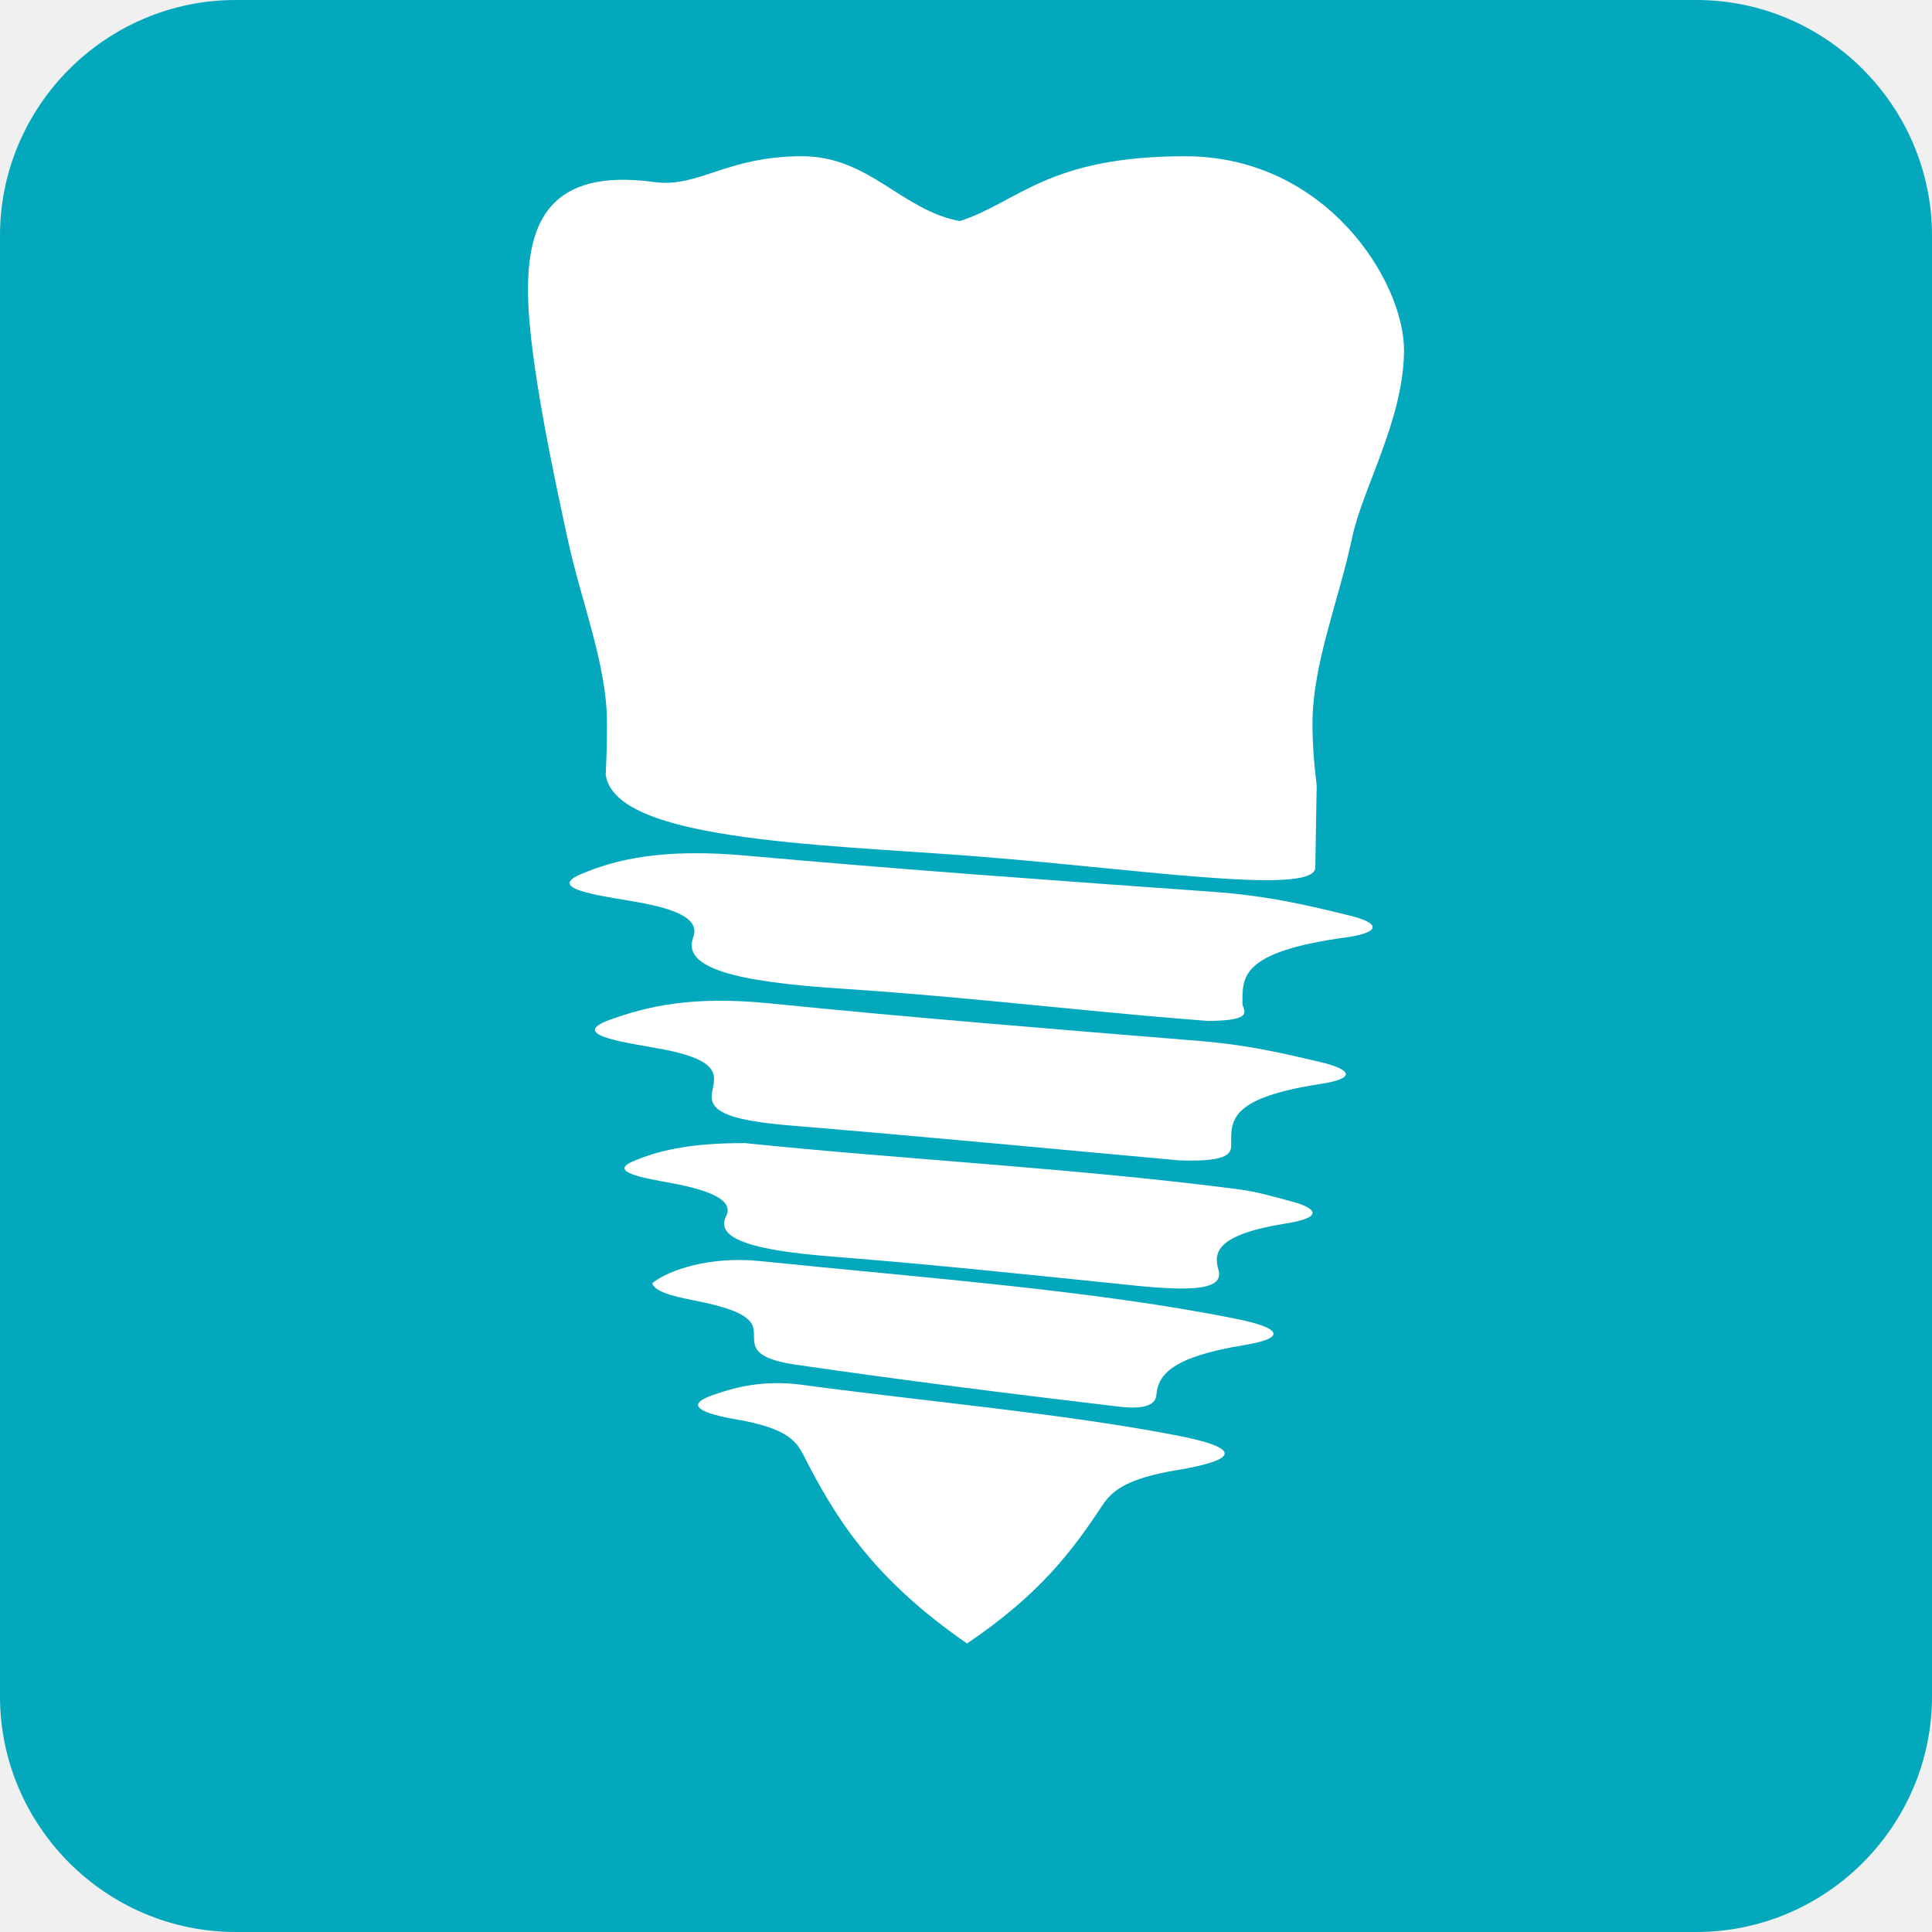
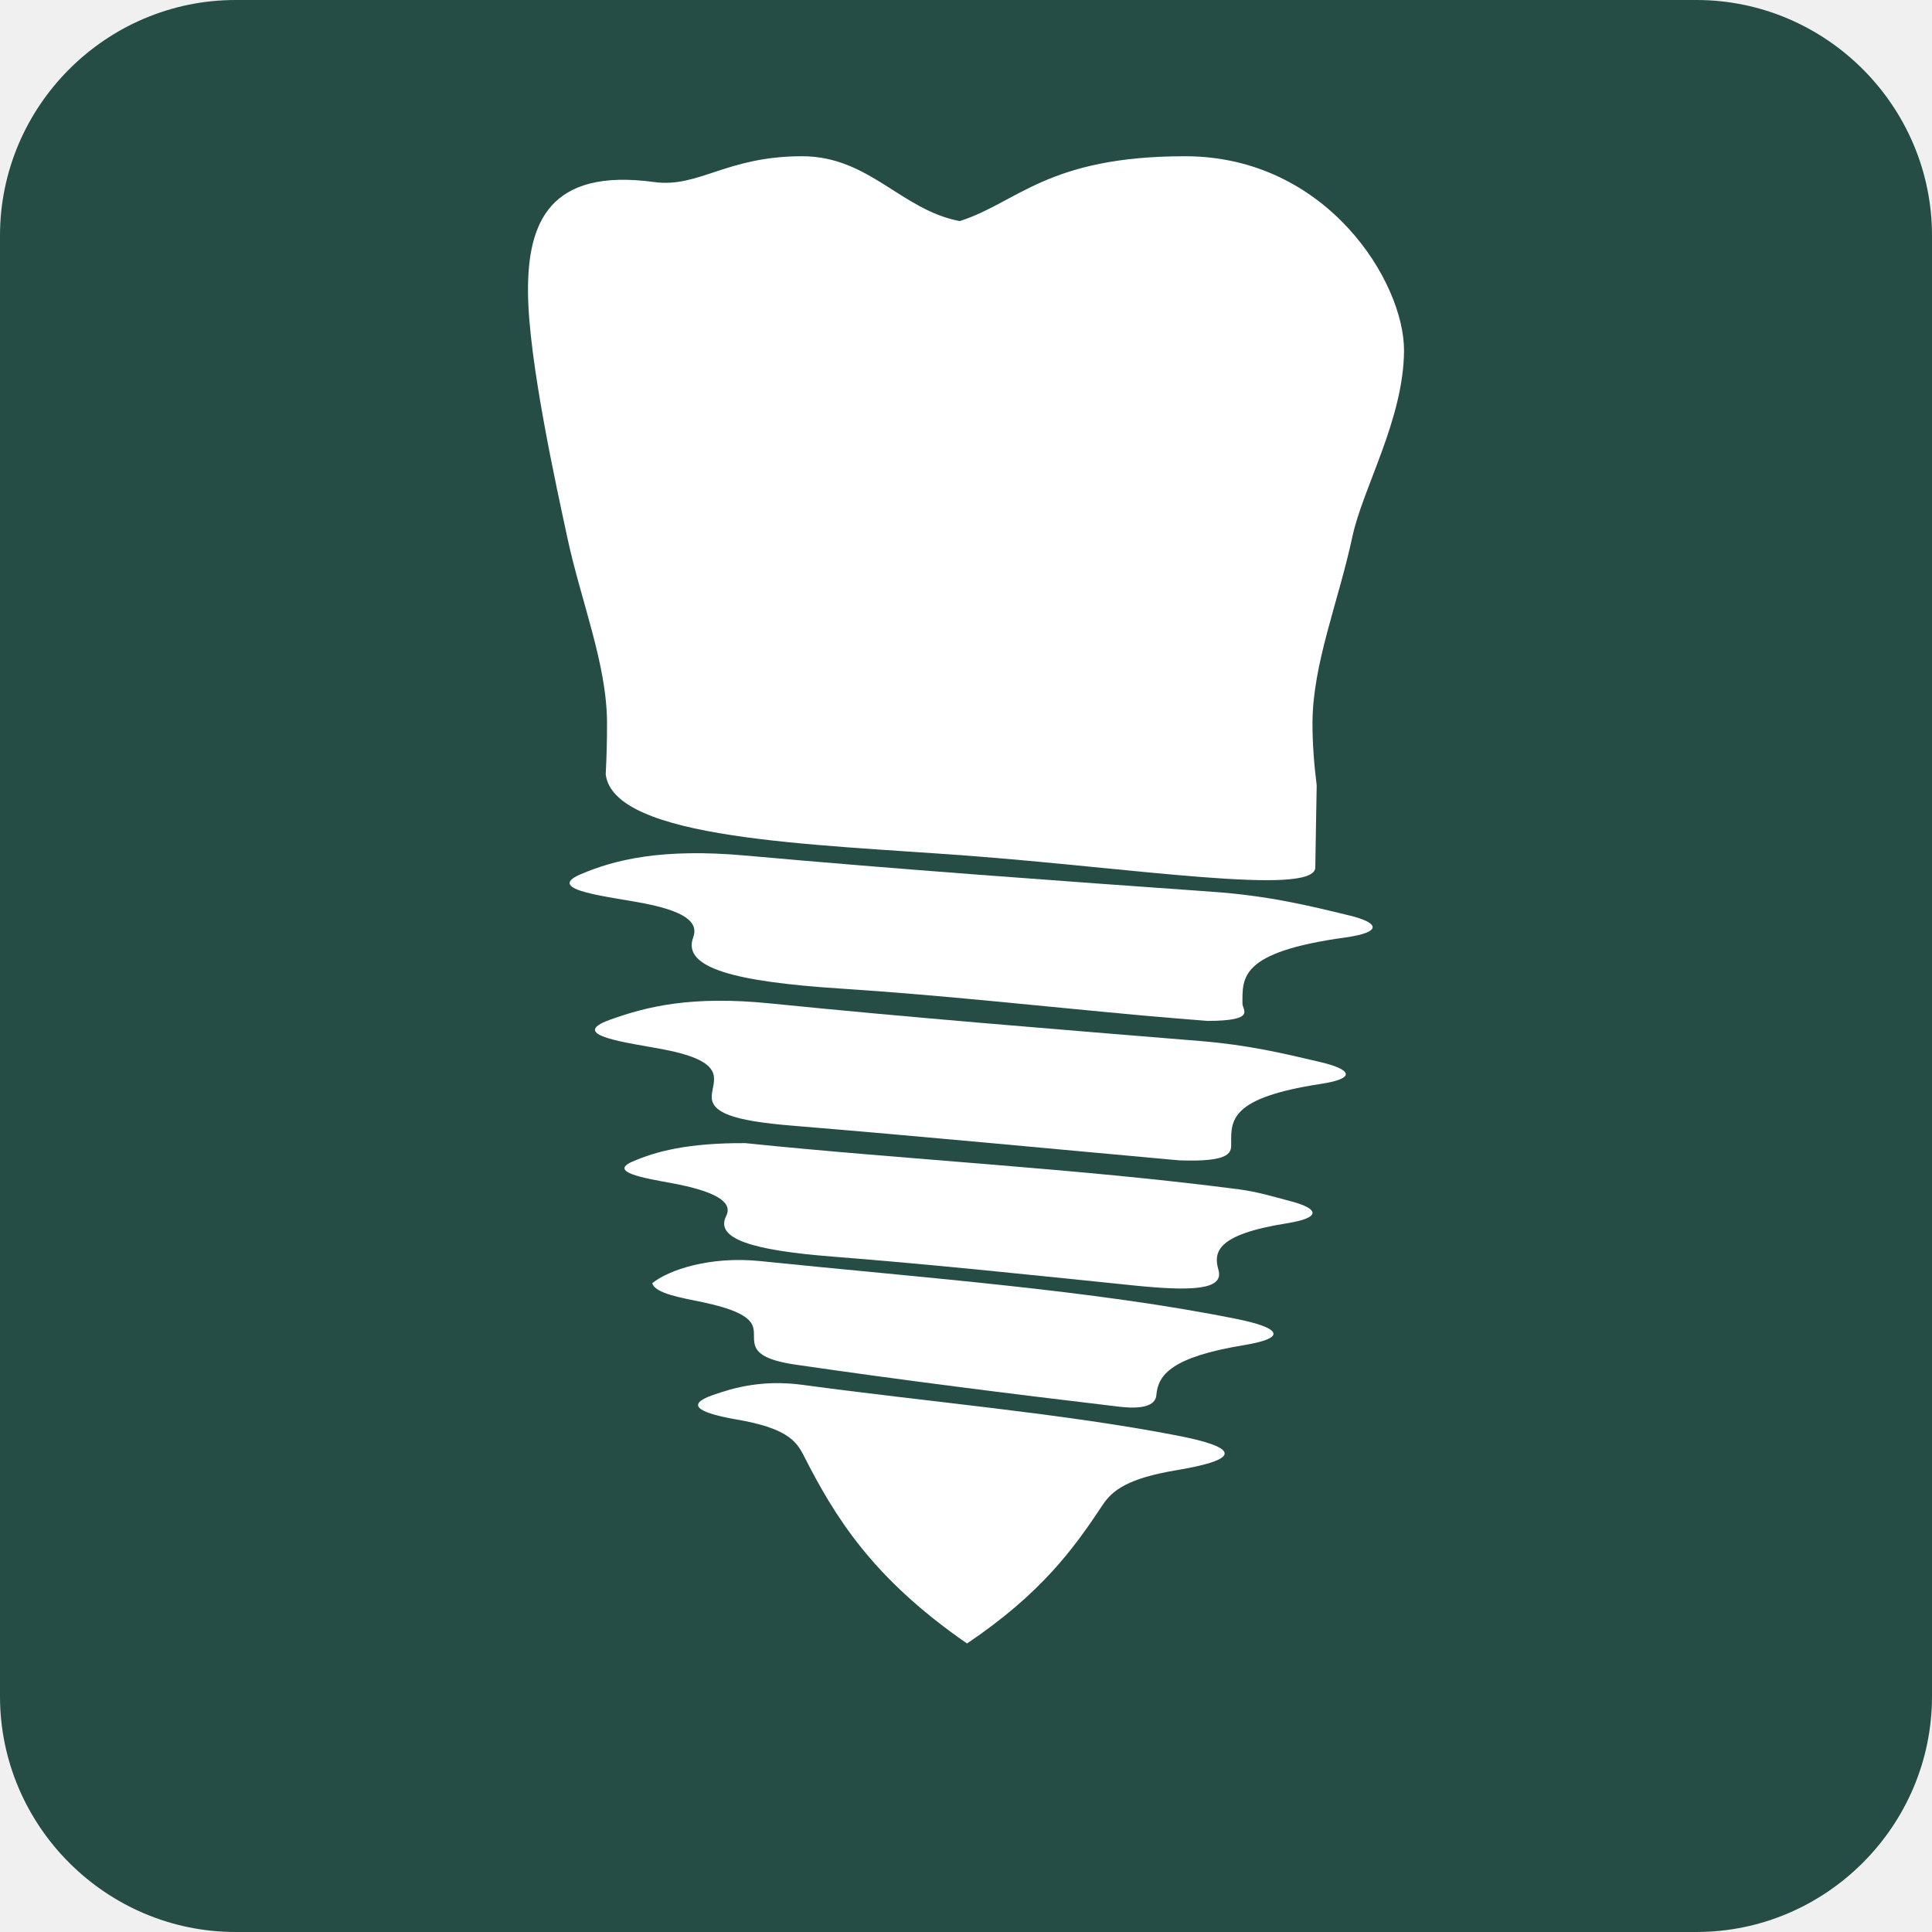
- <svg xmlns="http://www.w3.org/2000/svg" version="1.1" x="0px" y="0px" width="220px" height="219.999px" viewBox="0 0 220 219.999" enable-background="new 0 0 220 219.999" xml:space="preserve">
+ <svg xmlns="http://www.w3.org/2000/svg" version="1.1" id="Layer_1" x="0px" y="0px" width="220px" height="220px" viewBox="0 0 220 220" enable-background="new 0 0 220 220" xml:space="preserve">
  <g id="Background">
</g>
-   <g id="Layer_1">
-     <g>
-       <path fill-rule="evenodd" clip-rule="evenodd" fill="#04A8BD" d="M220,193.17c0,14.756-12.073,26.829-26.829,26.829H26.829    C12.073,219.999,0,207.926,0,193.17V26.829C0,12.073,12.073,0,26.829,0h166.342C207.927,0,220,12.073,220,26.829V193.17z" />
-     </g>
-     <g>
-       <path fill="#FFFFFF" d="M153.996,61.119c1.188-5.558,5.835-13.374,5.883-21.176c0.046-7.802-8.778-22.152-24.94-22.152    c-15.693,0-19.086,5.293-25.65,7.383c-6.674-1.252-10.295-7.383-17.958-7.383c-8.638,0-11.763,3.632-16.845,2.939    c-11.996-1.637-14.41,4.724-14.363,12.525c0.046,7.803,3.269,22.306,4.458,27.864c1.579,7.388,4.52,14.473,4.54,21.181    c0.006,1.927-0.046,3.895-0.149,5.866c0,0.002,0,0.004,0,0.005c0.922,7.45,23.673,7.954,41.029,9.253    c18.903,1.414,39.486,4.649,39.772,1.414c0.002-0.039,0.151-9.362,0.16-9.404c-0.3-2.394-0.484-4.795-0.478-7.14    C149.477,75.589,152.419,68.505,153.996,61.119z" />
-       <path fill-rule="evenodd" clip-rule="evenodd" fill="#FFFFFF" d="M137.526,116.256c5.585-0.027,3.955-1.234,3.955-1.971    c0-2.967-0.329-5.868,11.681-7.528c4.223-0.583,3.996-1.662,0.485-2.512c-4.642-1.128-9.139-2.239-15.64-2.702    c-17.804-1.267-35.628-2.544-53.081-4.116c-9.498-0.856-14.896,0.449-18.818,2.133c-4.23,1.813,3.358,2.542,7.286,3.317    c5.291,1.042,6.069,2.44,5.537,3.883c-1.272,3.458,4.754,5.031,16.785,5.811c11.76,0.765,23.052,2.038,34.562,3.081    C132.659,115.867,135.084,116.053,137.526,116.256z" />
-       <path fill-rule="evenodd" clip-rule="evenodd" fill="#FFFFFF" d="M134.261,132.131c6.059,0.223,5.945-0.968,5.936-1.954    c-0.031-2.64-0.083-5.177,10.186-6.747c4.197-0.642,3.459-1.679-0.123-2.513c-4.106-0.958-8.039-1.915-13.553-2.37    c-16.449-1.347-32.959-2.668-49.047-4.29c-8.934-0.898-14.006,0.355-18.186,1.857c-5.027,1.802,2.14,2.623,6.122,3.393    c7.311,1.416,5.564,3.439,5.452,5.263c-0.125,1.904,2.357,2.854,9.115,3.408C104.999,129.4,119.621,130.807,134.261,132.131z" />
-       <path fill-rule="evenodd" clip-rule="evenodd" fill="#FFFFFF" d="M84.865,130.171c-6.581-0.034-10.217,0.959-12.843,2.1    c-2.773,1.2,1.408,1.896,4.353,2.434c5.144,0.943,7.126,2.182,6.313,3.771c-1.293,2.572,2.929,3.892,12.063,4.611    c11.665,0.918,23.011,2.128,34.375,3.291c6.704,0.687,10.267,0.484,9.622-1.765c-0.597-2.059-0.184-4.039,7.762-5.309    c4.035-0.641,3.727-1.684,0.317-2.559c-1.815-0.466-3.554-1.022-5.749-1.311C122.897,133.056,102.955,132.04,84.865,130.171z" />
-       <path fill-rule="evenodd" clip-rule="evenodd" fill="#FFFFFF" d="M110.117,187.146c8.426-5.686,12.105-10.732,15.452-15.787    c1.113-1.67,2.865-3.02,8.415-3.948c7.612-1.27,6.948-2.608,0.058-3.945c-13.059-2.532-28.409-3.838-42.6-5.763    c-4.539-0.615-7.828,0.282-10.354,1.184c-3.326,1.186-0.996,2.096,2.795,2.752c5.62,0.97,6.766,2.401,7.615,4.062    C95.054,172.7,99.303,179.673,110.117,187.146z" />
-       <path fill-rule="evenodd" clip-rule="evenodd" fill="#FFFFFF" d="M74.272,146.125c0.347,1.175,3.278,1.642,5.72,2.154    c3.4,0.721,5.329,1.55,5.742,2.764c0.522,1.529-1.238,3.465,4.873,4.354c11.97,1.744,24.347,3.307,36.819,4.783    c3.717,0.44,4.207-0.663,4.253-1.357c0.199-2.293,1.782-4.303,9.952-5.648c5.453-0.9,3.635-2.079-0.681-2.956    c-16.266-3.3-35.853-4.71-54.414-6.62C80.861,143.015,76.09,144.619,74.272,146.125z" />
-     </g>
+   <g>
+     <path fill="#254D46" d="M220,193.169c0,14.756-12.072,26.83-26.829,26.83H26.829C12.073,220,0,207.925,0,193.169V26.829   C0,12.073,12.073,0,26.829,0h166.342C207.928,0,220,12.073,220,26.829V193.169z" />
+   </g>
+   <g>
+     <path fill="#FFFFFF" d="M153.996,61.119c1.188-5.558,5.835-13.374,5.883-21.176c0.046-7.802-8.777-22.152-24.939-22.152   c-15.693,0-19.086,5.293-25.65,7.383c-6.674-1.252-10.295-7.383-17.958-7.383c-8.638,0-11.763,3.632-16.845,2.939   c-11.996-1.637-14.41,4.724-14.363,12.525c0.046,7.803,3.269,22.306,4.458,27.864c1.579,7.388,4.52,14.473,4.54,21.181   c0.006,1.927-0.046,3.895-0.149,5.866c0,0.002,0,0.004,0,0.005c0.922,7.45,23.673,7.954,41.029,9.253   c18.903,1.414,39.485,4.649,39.772,1.414c0.002-0.039,0.15-9.362,0.16-9.404c-0.301-2.394-0.484-4.795-0.479-7.14   C149.477,75.589,152.419,68.505,153.996,61.119z" />
+     <path fill="#FFFFFF" d="M137.525,116.255c5.586-0.026,3.955-1.233,3.955-1.971c0-2.967-0.328-5.868,11.682-7.528   c4.223-0.583,3.996-1.662,0.484-2.512c-4.642-1.128-9.139-2.239-15.64-2.702c-17.804-1.267-35.628-2.544-53.081-4.116   c-9.498-0.856-14.896,0.449-18.818,2.133c-4.23,1.813,3.358,2.542,7.286,3.317c5.291,1.042,6.069,2.44,5.537,3.883   c-1.272,3.458,4.754,5.031,16.785,5.811c11.76,0.765,23.052,2.038,34.562,3.081C132.659,115.867,135.084,116.052,137.525,116.255z" />
+     <path fill="#FFFFFF" d="M134.262,132.13c6.059,0.224,5.944-0.967,5.936-1.953c-0.031-2.641-0.084-5.178,10.186-6.747   c4.197-0.642,3.459-1.679-0.123-2.513c-4.105-0.959-8.039-1.916-13.553-2.371c-16.449-1.346-32.959-2.668-49.047-4.289   c-8.934-0.898-14.006,0.354-18.186,1.857c-5.027,1.801,2.14,2.622,6.122,3.393c7.311,1.416,5.564,3.438,5.452,5.263   c-0.125,1.903,2.357,2.854,9.115,3.407C104.999,129.4,119.621,130.807,134.262,132.13z" />
+     <path fill="#FFFFFF" d="M84.865,130.171c-6.581-0.034-10.217,0.959-12.843,2.1c-2.773,1.2,1.408,1.896,4.353,2.434   c5.144,0.943,7.126,2.183,6.313,3.771c-1.293,2.572,2.929,3.893,12.063,4.611c11.665,0.918,23.011,2.127,34.375,3.291   c6.704,0.687,10.267,0.483,9.622-1.766c-0.598-2.059-0.184-4.039,7.762-5.309c4.035-0.641,3.727-1.684,0.317-2.559   c-1.815-0.467-3.554-1.022-5.749-1.312C122.896,133.056,102.955,132.041,84.865,130.171z" />
+     <path fill="#FFFFFF" d="M110.117,187.146c8.426-5.686,12.105-10.732,15.451-15.787c1.113-1.67,2.865-3.02,8.416-3.947   c7.611-1.271,6.947-2.609,0.058-3.945c-13.06-2.532-28.409-3.838-42.6-5.764c-4.539-0.615-7.828,0.282-10.354,1.184   c-3.326,1.188-0.996,2.097,2.795,2.753c5.62,0.97,6.766,2.401,7.615,4.062C95.054,172.701,99.303,179.673,110.117,187.146z" />
+     <path fill="#FFFFFF" d="M74.272,146.125c0.347,1.176,3.278,1.643,5.72,2.154c3.4,0.721,5.329,1.551,5.742,2.764   c0.522,1.529-1.238,3.465,4.873,4.354c11.97,1.744,24.347,3.308,36.819,4.783c3.717,0.44,4.207-0.663,4.254-1.356   c0.198-2.293,1.781-4.304,9.951-5.648c5.453-0.9,3.635-2.079-0.681-2.957c-16.267-3.299-35.853-4.709-54.414-6.619   C80.861,143.015,76.09,144.619,74.272,146.125z" />
  </g>
  <g id="Guides" display="none">
</g>
</svg>
